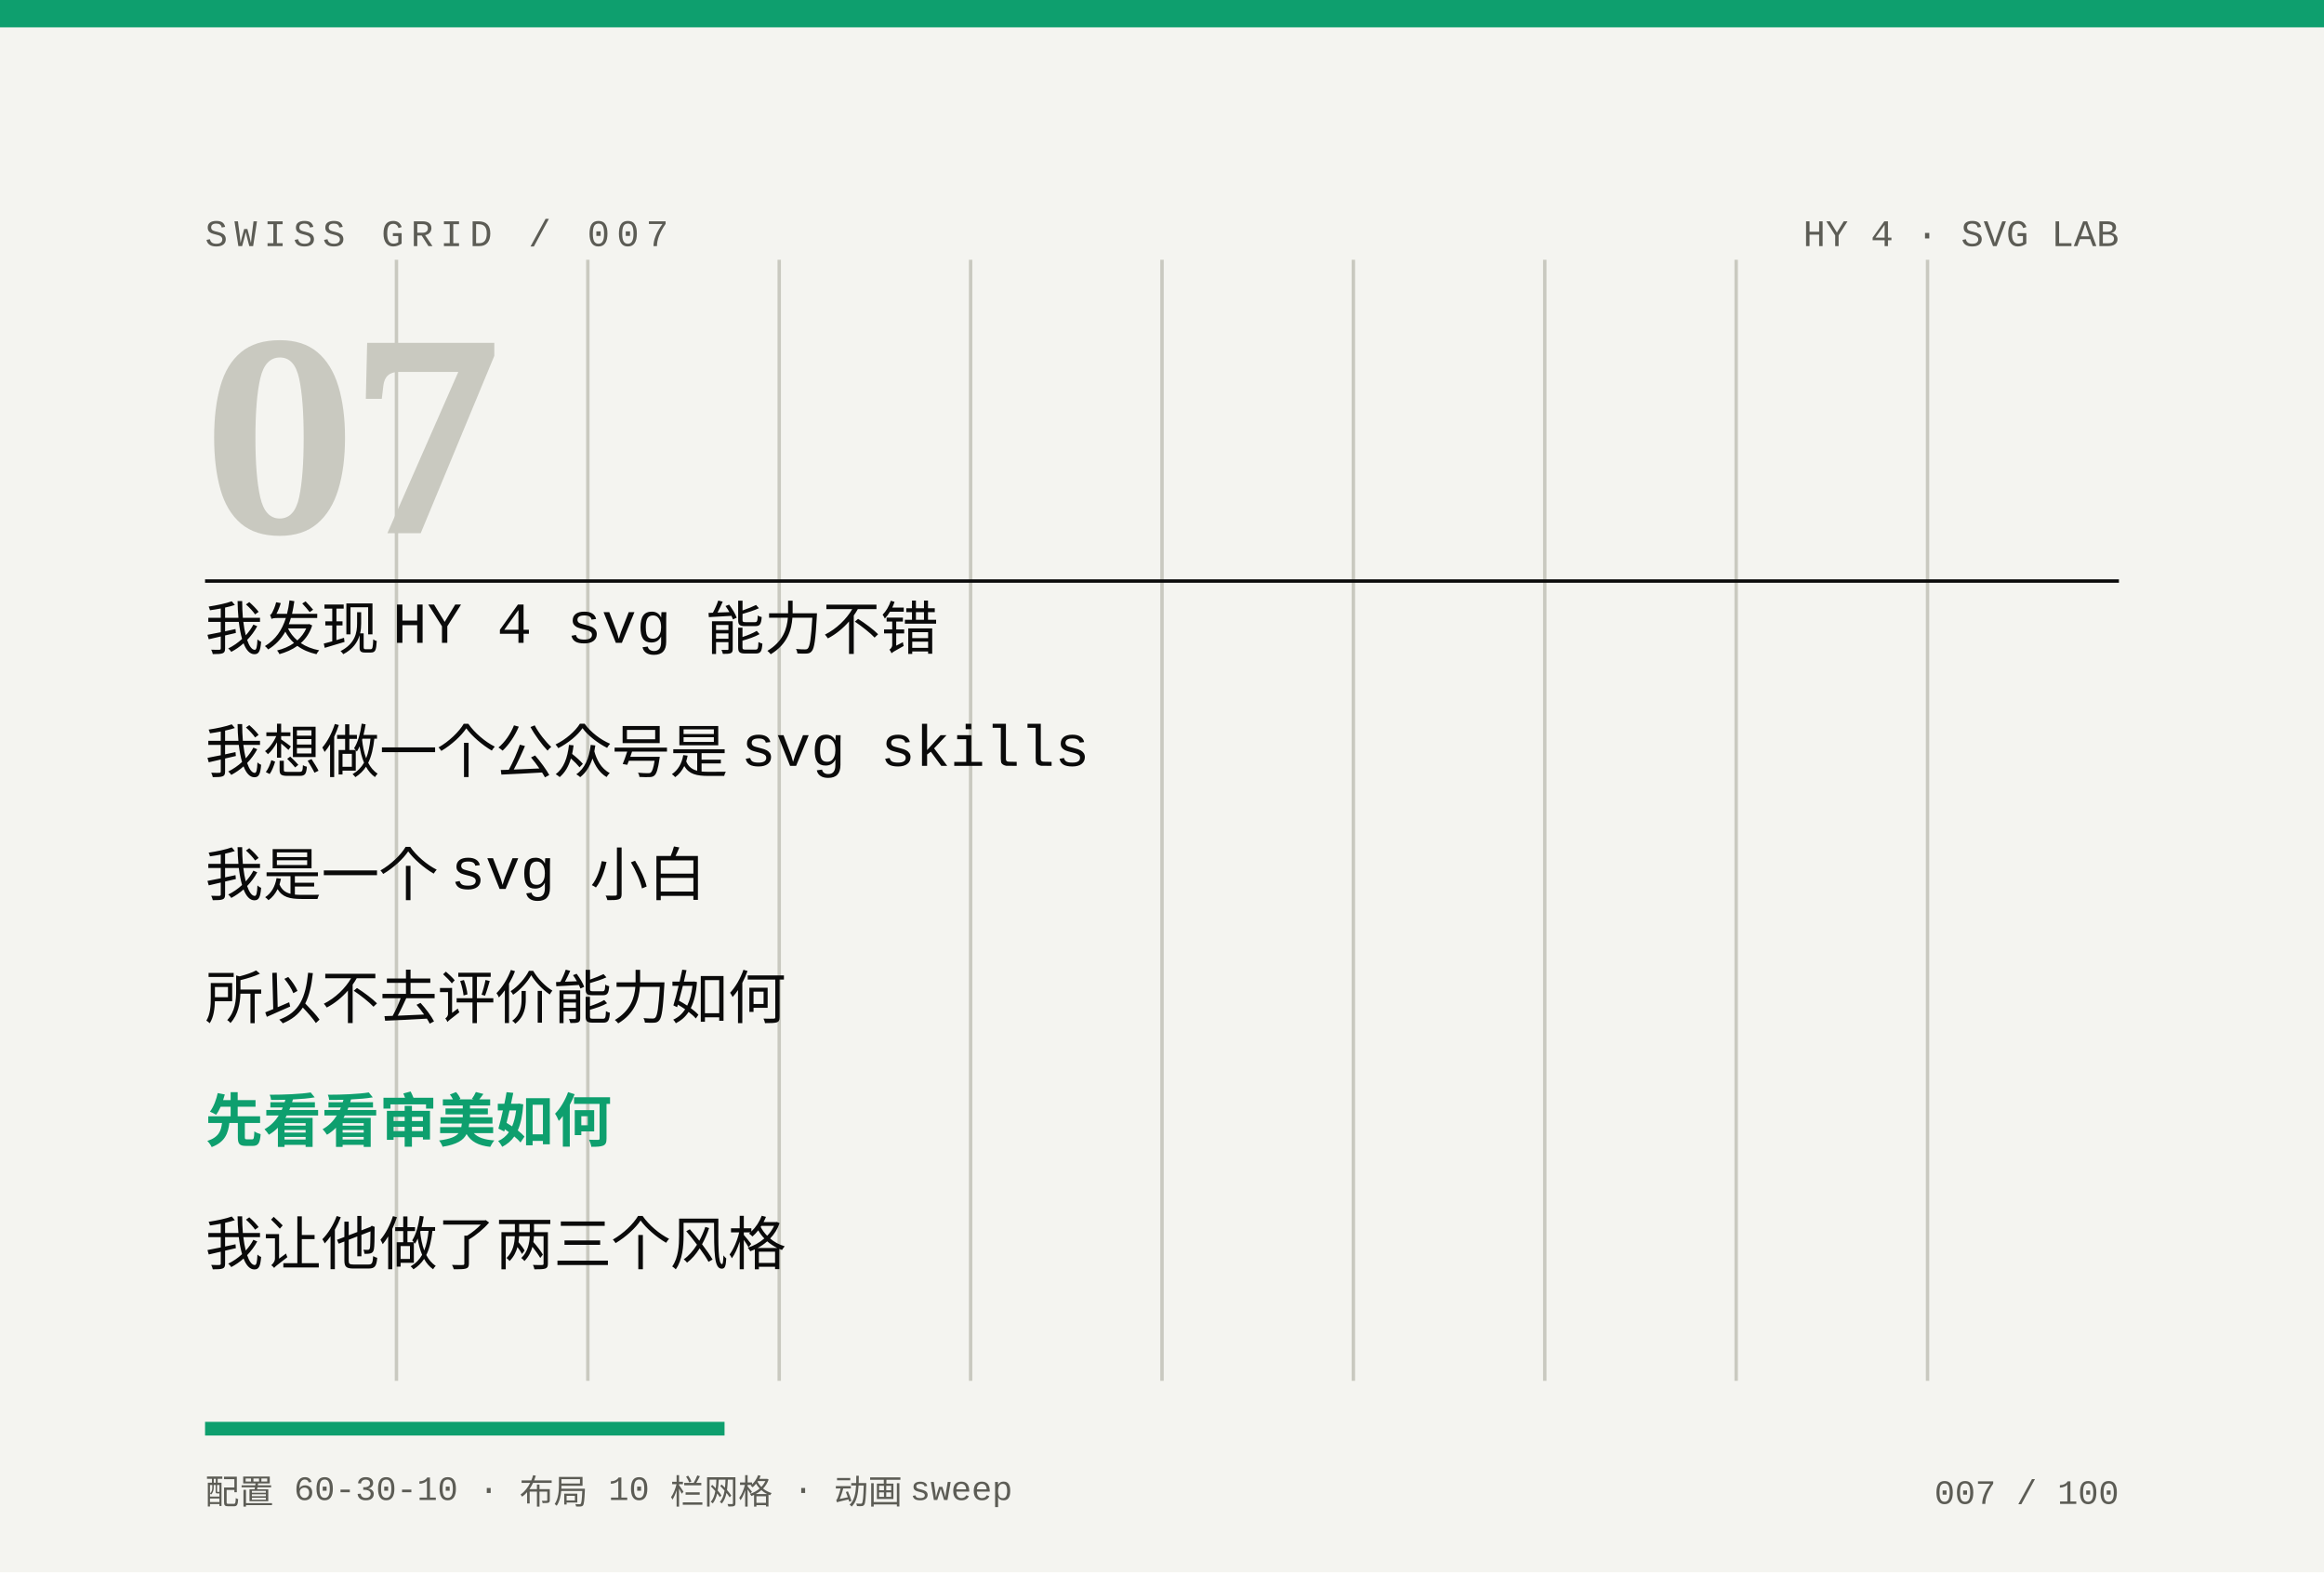
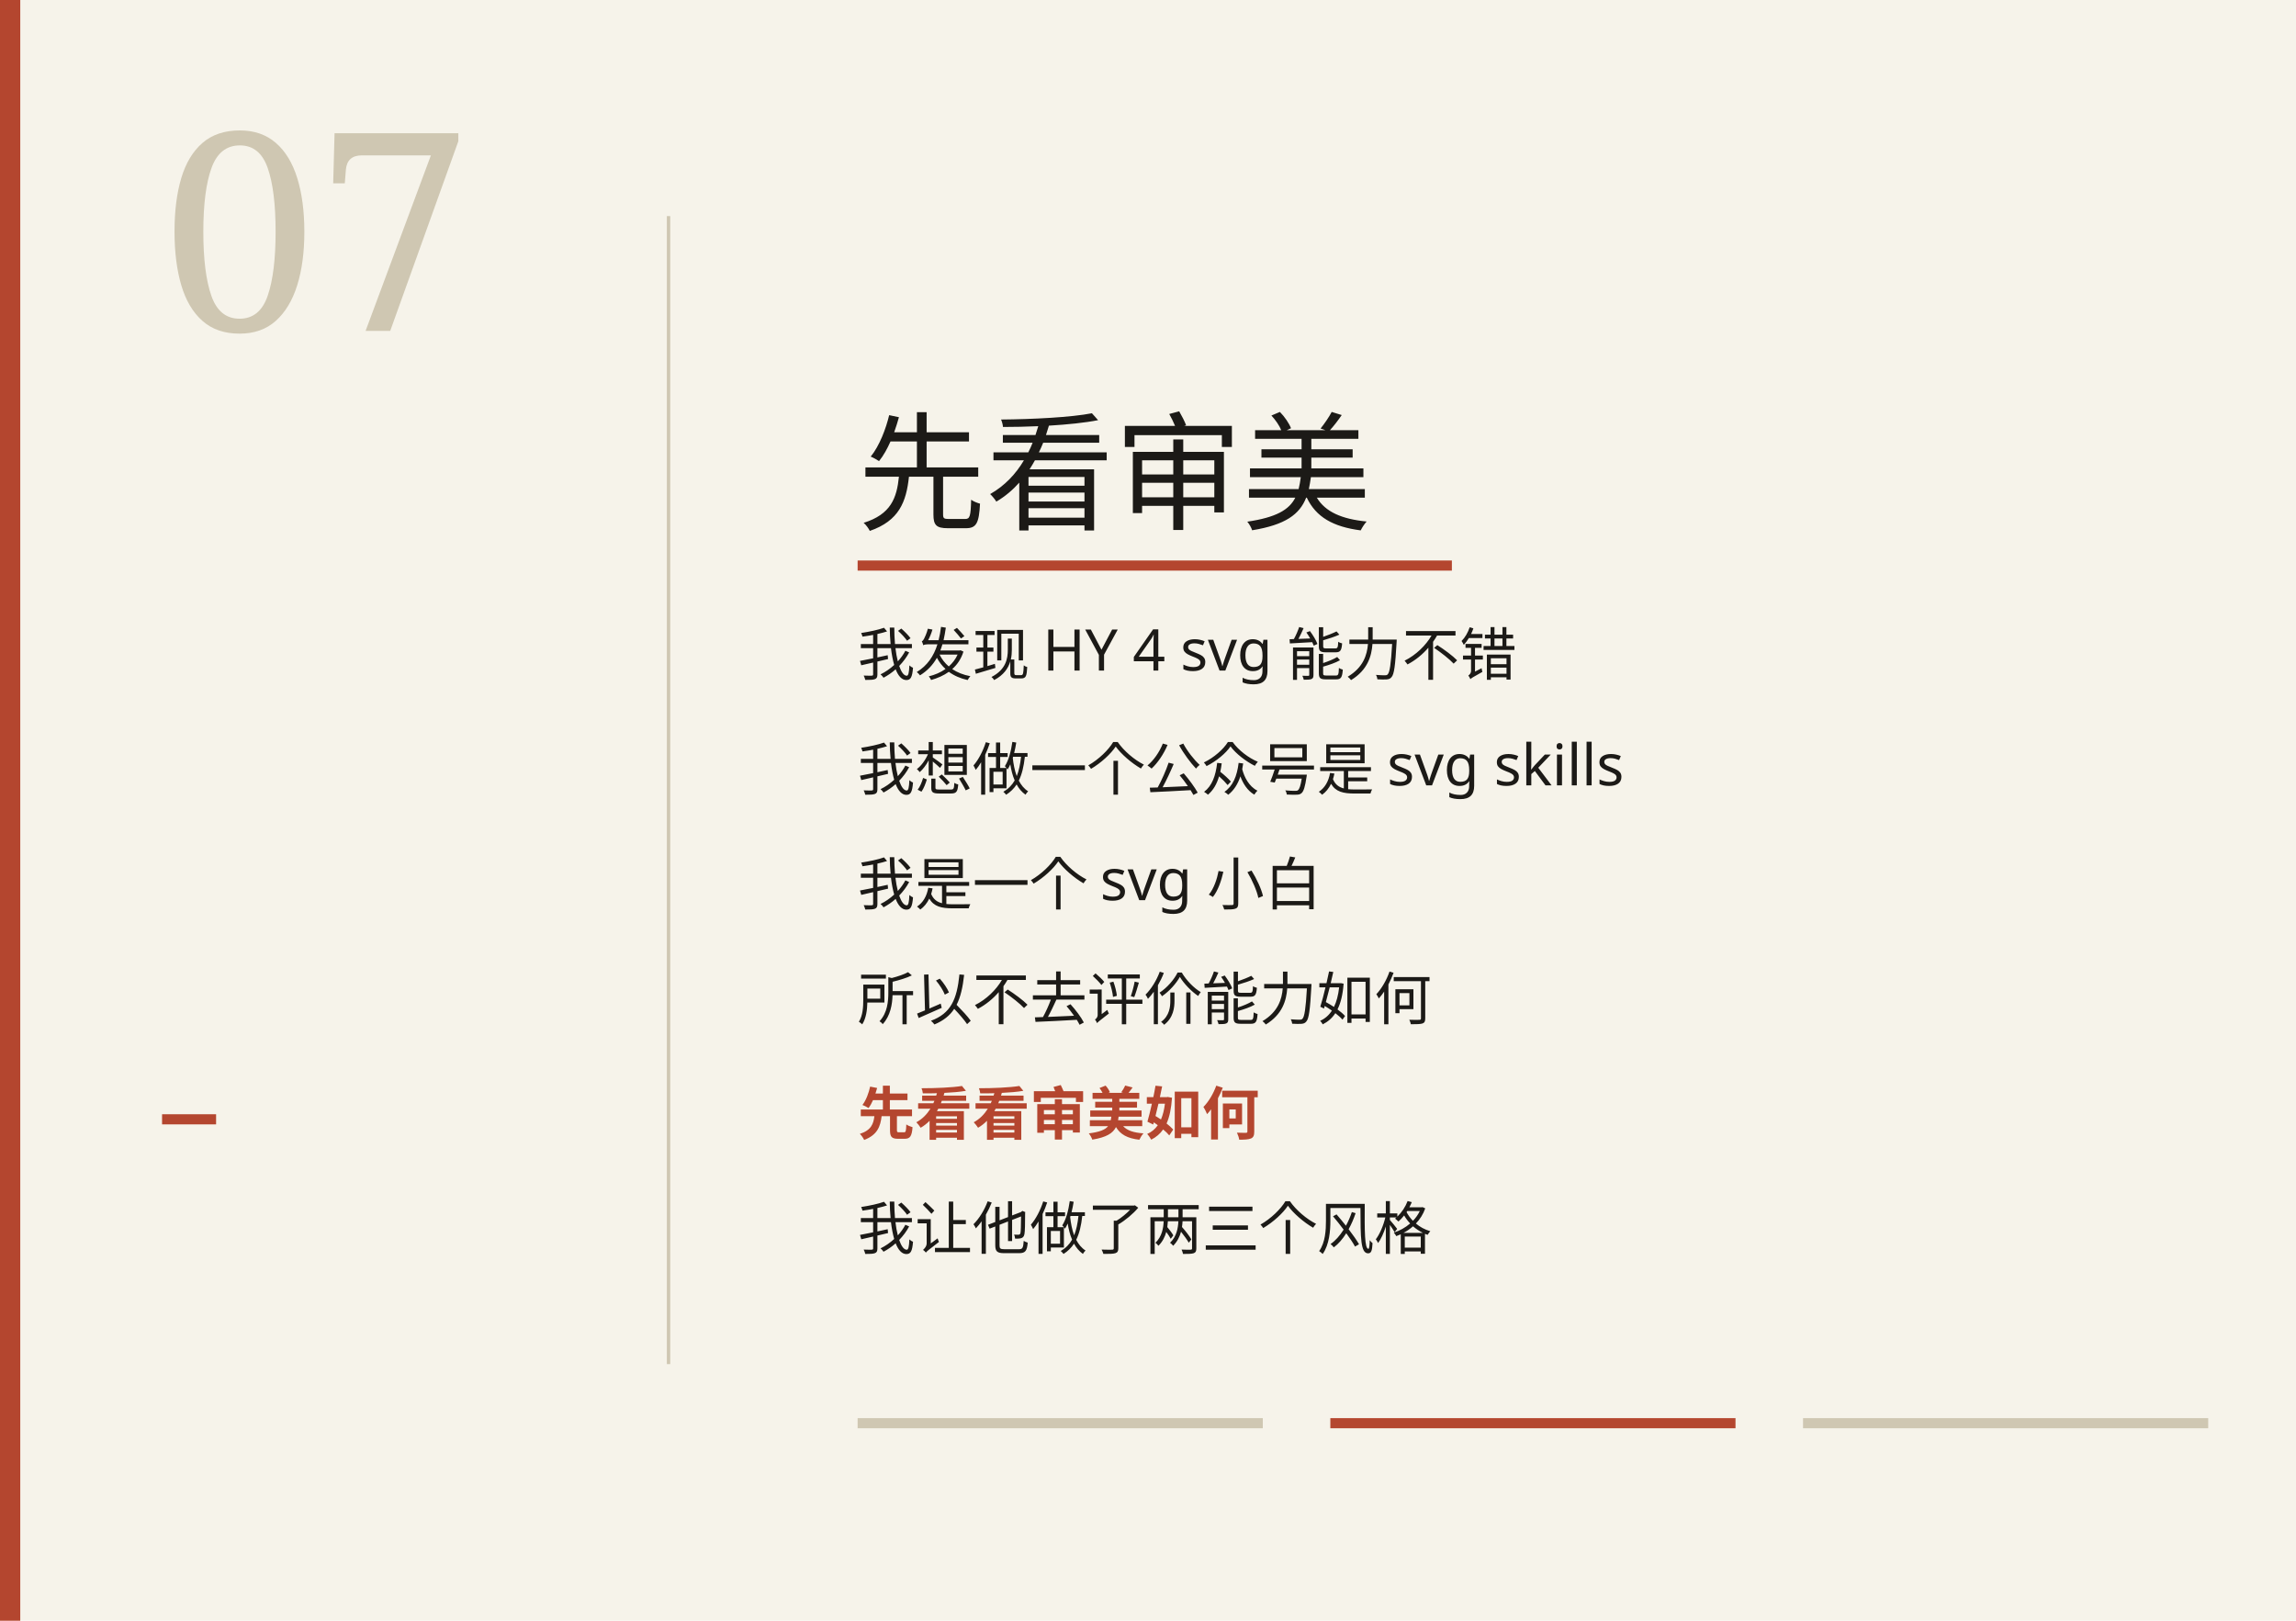
- <svg xmlns="http://www.w3.org/2000/svg" viewBox="0 0 680 460" width="100%" preserveAspectRatio="xMidYMin meet" style="display:block;" font-family="Consolas,Menlo,'Courier New',monospace">
-   <rect x="0" y="0" width="680" height="460" fill="#F4F4F0" />
-   <rect x="0" y="0" width="680" height="8" fill="#0E9F6E">
-     <animate attributeName="width" values="0;680" dur="0.7s" begin="0s" fill="freeze" calcMode="spline" keyTimes="0;1" keySplines="0.25 1 0.5 1" />
+ <svg xmlns="http://www.w3.org/2000/svg" viewBox="0 0 680 480" width="100%" preserveAspectRatio="xMidYMin meet" style="display:block;" font-family="'PingFang SC','Hiragino Sans GB','Microsoft YaHei',sans-serif">
+   <rect x="0" y="0" width="680" height="480" fill="#F6F3EA" />
+   <rect x="0" y="0" width="6" height="480" fill="#B4462F">
+     <animate attributeName="opacity" values="0;1" dur="0.7s" begin="0s" fill="freeze" />
  </rect>
-   <g>
-     <line x1="116" y1="76" x2="116" y2="404" stroke="#C9C9C0" stroke-width="1" />
-     <line x1="172" y1="76" x2="172" y2="404" stroke="#C9C9C0" stroke-width="1" />
-     <line x1="228" y1="76" x2="228" y2="404" stroke="#C9C9C0" stroke-width="1" />
-     <line x1="284" y1="76" x2="284" y2="404" stroke="#C9C9C0" stroke-width="1" />
-     <line x1="340" y1="76" x2="340" y2="404" stroke="#C9C9C0" stroke-width="1" />
-     <line x1="396" y1="76" x2="396" y2="404" stroke="#C9C9C0" stroke-width="1" />
-     <line x1="452" y1="76" x2="452" y2="404" stroke="#C9C9C0" stroke-width="1" />
-     <line x1="508" y1="76" x2="508" y2="404" stroke="#C9C9C0" stroke-width="1" />
-     <line x1="564" y1="76" x2="564" y2="404" stroke="#C9C9C0" stroke-width="1" />
-   </g>
-   <text x="60" y="72" font-size="11" fill="#5C5C55" letter-spacing="2">SWISS GRID / 007</text>
-   <text x="620" y="72" font-size="11" fill="#5C5C55" text-anchor="end">HY 4 · SVG LAB</text>
-   <text x="60" y="156" font-size="78" fill="#C9C9C0" font-family="Georgia, Songti SC, SimSun, serif" font-weight="700">07<animate attributeName="opacity" values="0;1" dur="0.55s" begin="0s" fill="freeze" />
+   <text x="48" y="98" font-size="82" fill="#CFC7B2" font-family="Georgia, Songti SC, SimSun, serif">07<animate attributeName="opacity" values="0;1" dur="0.55s" begin="0s" fill="freeze" />
  </text>
-   <line x1="60" y1="170" x2="620" y2="170" stroke="#0A0A0A" stroke-width="1" />
-   <text x="60" y="190" font-size="17" fill="#0A0A0A">我发现 HY 4 svg 能力不错<animate attributeName="x" values="20;60" dur="0.55s" begin="0.12s" fill="freeze" />
+   <line x1="198" y1="64" x2="198" y2="404" stroke="#CFC7B2" stroke-width="1" />
+   <rect x="48" y="330" width="16" height="3" fill="#B4462F" />
+   <text x="254" y="154" font-size="38" fill="#1C1A17" font-family="Georgia, Songti SC, SimSun, serif">先看审美<animate attributeName="opacity" values="0;1" dur="0.55s" begin="0.08s" fill="freeze" />
  </text>
-   <text x="60" y="226" font-size="17" fill="#0A0A0A">我想做一个公众号是 svg skills<animate attributeName="x" values="20;60" dur="0.55s" begin="0.19s" fill="freeze" />
+   <rect x="254" y="166" width="176" height="3" fill="#B4462F">
+     <animate attributeName="width" values="0;176" dur="0.7s" begin="0.2s" fill="freeze" calcMode="spline" keyTimes="0;1" keySplines="0.25 1 0.5 1" />
+   </rect>
+   <text x="254" y="200" font-size="17" fill="#1C1A17">我发现 HY 4 svg 能力不错<animate attributeName="opacity" values="0;1" dur="0.55s" begin="0.30s" fill="freeze" />
  </text>
-   <text x="60" y="262" font-size="17" fill="#0A0A0A">我是一个 svg 小白<animate attributeName="x" values="20;60" dur="0.55s" begin="0.26s" fill="freeze" />
+   <text x="254" y="234" font-size="17" fill="#1C1A17">我想做一个公众号是 svg skills<animate attributeName="opacity" values="0;1" dur="0.55s" begin="0.37s" fill="freeze" />
  </text>
-   <text x="60" y="298" font-size="17" fill="#0A0A0A">所以不去评价能力如何<animate attributeName="x" values="20;60" dur="0.55s" begin="0.33s" fill="freeze" />
+   <text x="254" y="268" font-size="17" fill="#1C1A17">我是一个 svg 小白<animate attributeName="opacity" values="0;1" dur="0.55s" begin="0.44s" fill="freeze" />
  </text>
-   <text x="60" y="334" font-size="17" fill="#0E9F6E" font-weight="600">先看看审美如何<animate attributeName="x" values="20;60" dur="0.55s" begin="0.40s" fill="freeze" />
+   <text x="254" y="302" font-size="17" fill="#1C1A17">所以不去评价能力如何<animate attributeName="opacity" values="0;1" dur="0.55s" begin="0.51s" fill="freeze" />
  </text>
-   <text x="60" y="370" font-size="17" fill="#0A0A0A">我让他做了两三个风格<animate attributeName="x" values="20;60" dur="0.55s" begin="0.47s" fill="freeze" />
+   <text x="254" y="336" font-size="17" fill="#B4462F" font-weight="600">先看看审美如何<animate attributeName="opacity" values="0;1" dur="0.55s" begin="0.58s" fill="freeze" />
  </text>
-   <rect x="60" y="416" width="152" height="4" fill="#0E9F6E" />
-   <text x="60" y="440" font-size="10" fill="#5C5C55">配置 60-30-10 · 布局 10 栏网格 · 动画 sweep</text>
-   <text x="620" y="440" font-size="10" fill="#5C5C55" text-anchor="end">007 / 100</text>
+   <text x="254" y="370" font-size="17" fill="#1C1A17">我让他做了两三个风格<animate attributeName="opacity" values="0;1" dur="0.55s" begin="0.65s" fill="freeze" />
+   </text>
+   <rect x="254" y="420" width="120" height="3" fill="#CFC7B2" />
+   <rect x="394" y="420" width="120" height="3" fill="#B4462F" />
+   <rect x="534" y="420" width="120" height="3" fill="#CFC7B2" />
</svg>
